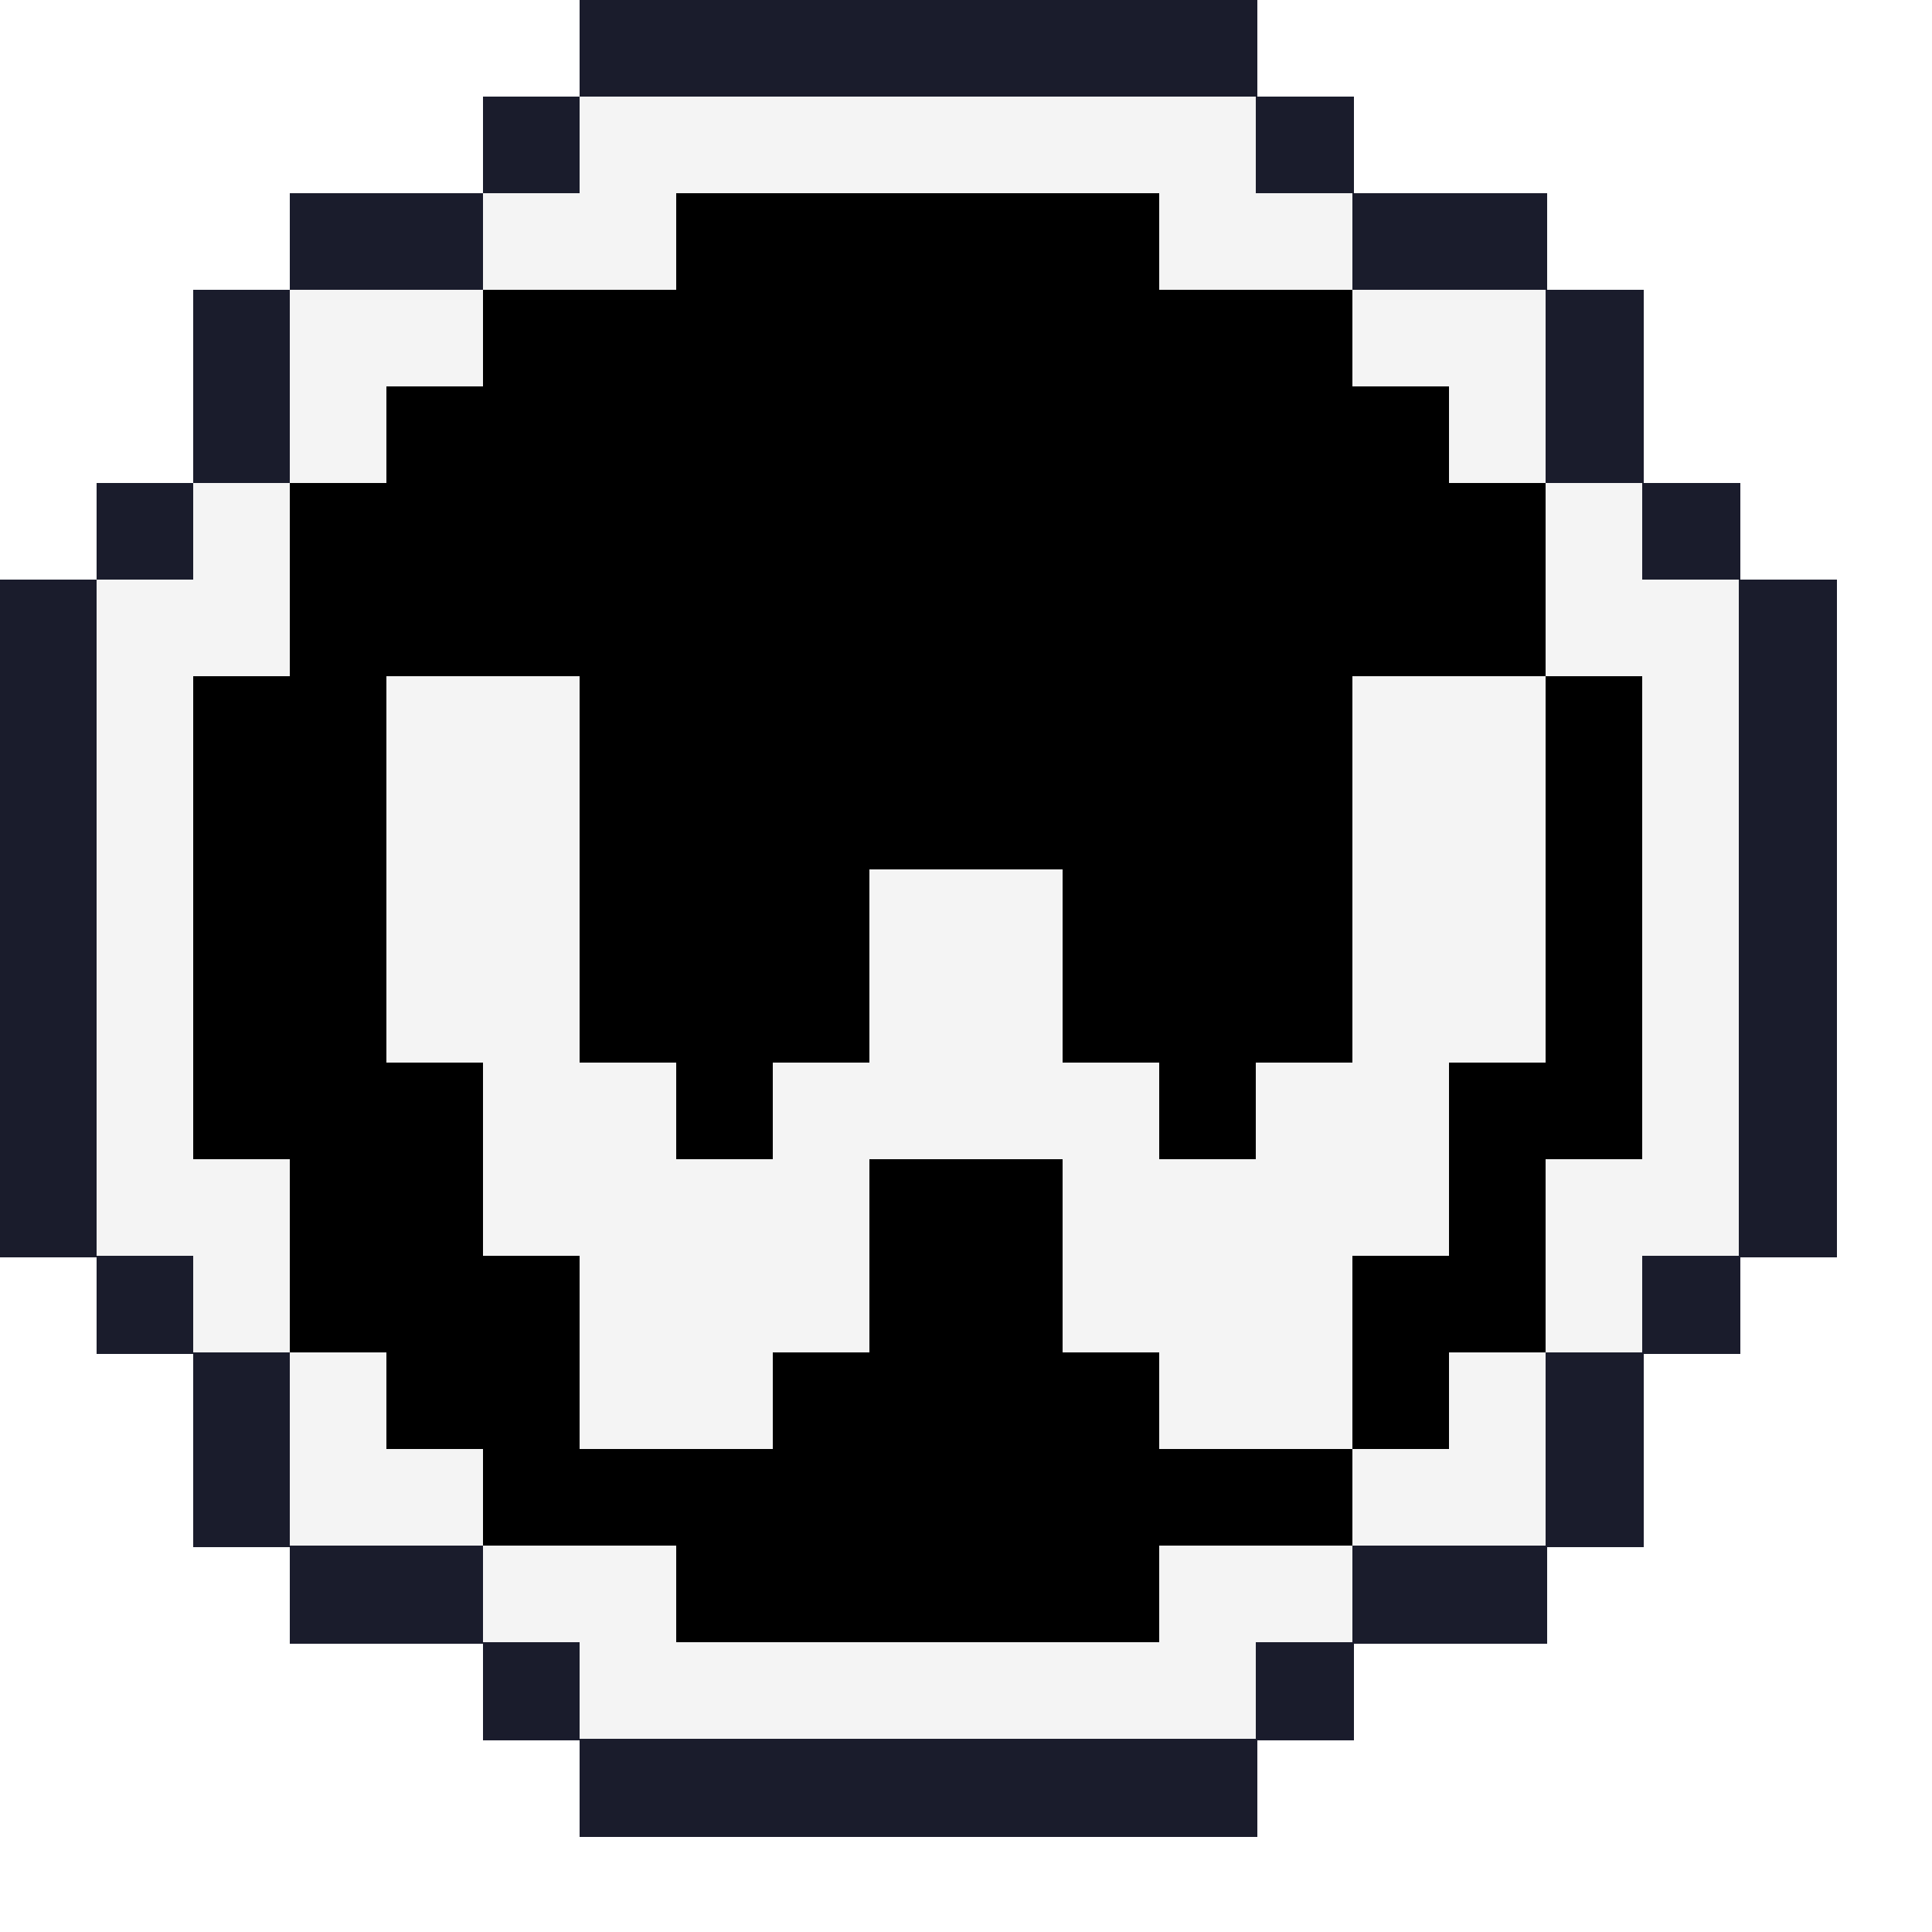
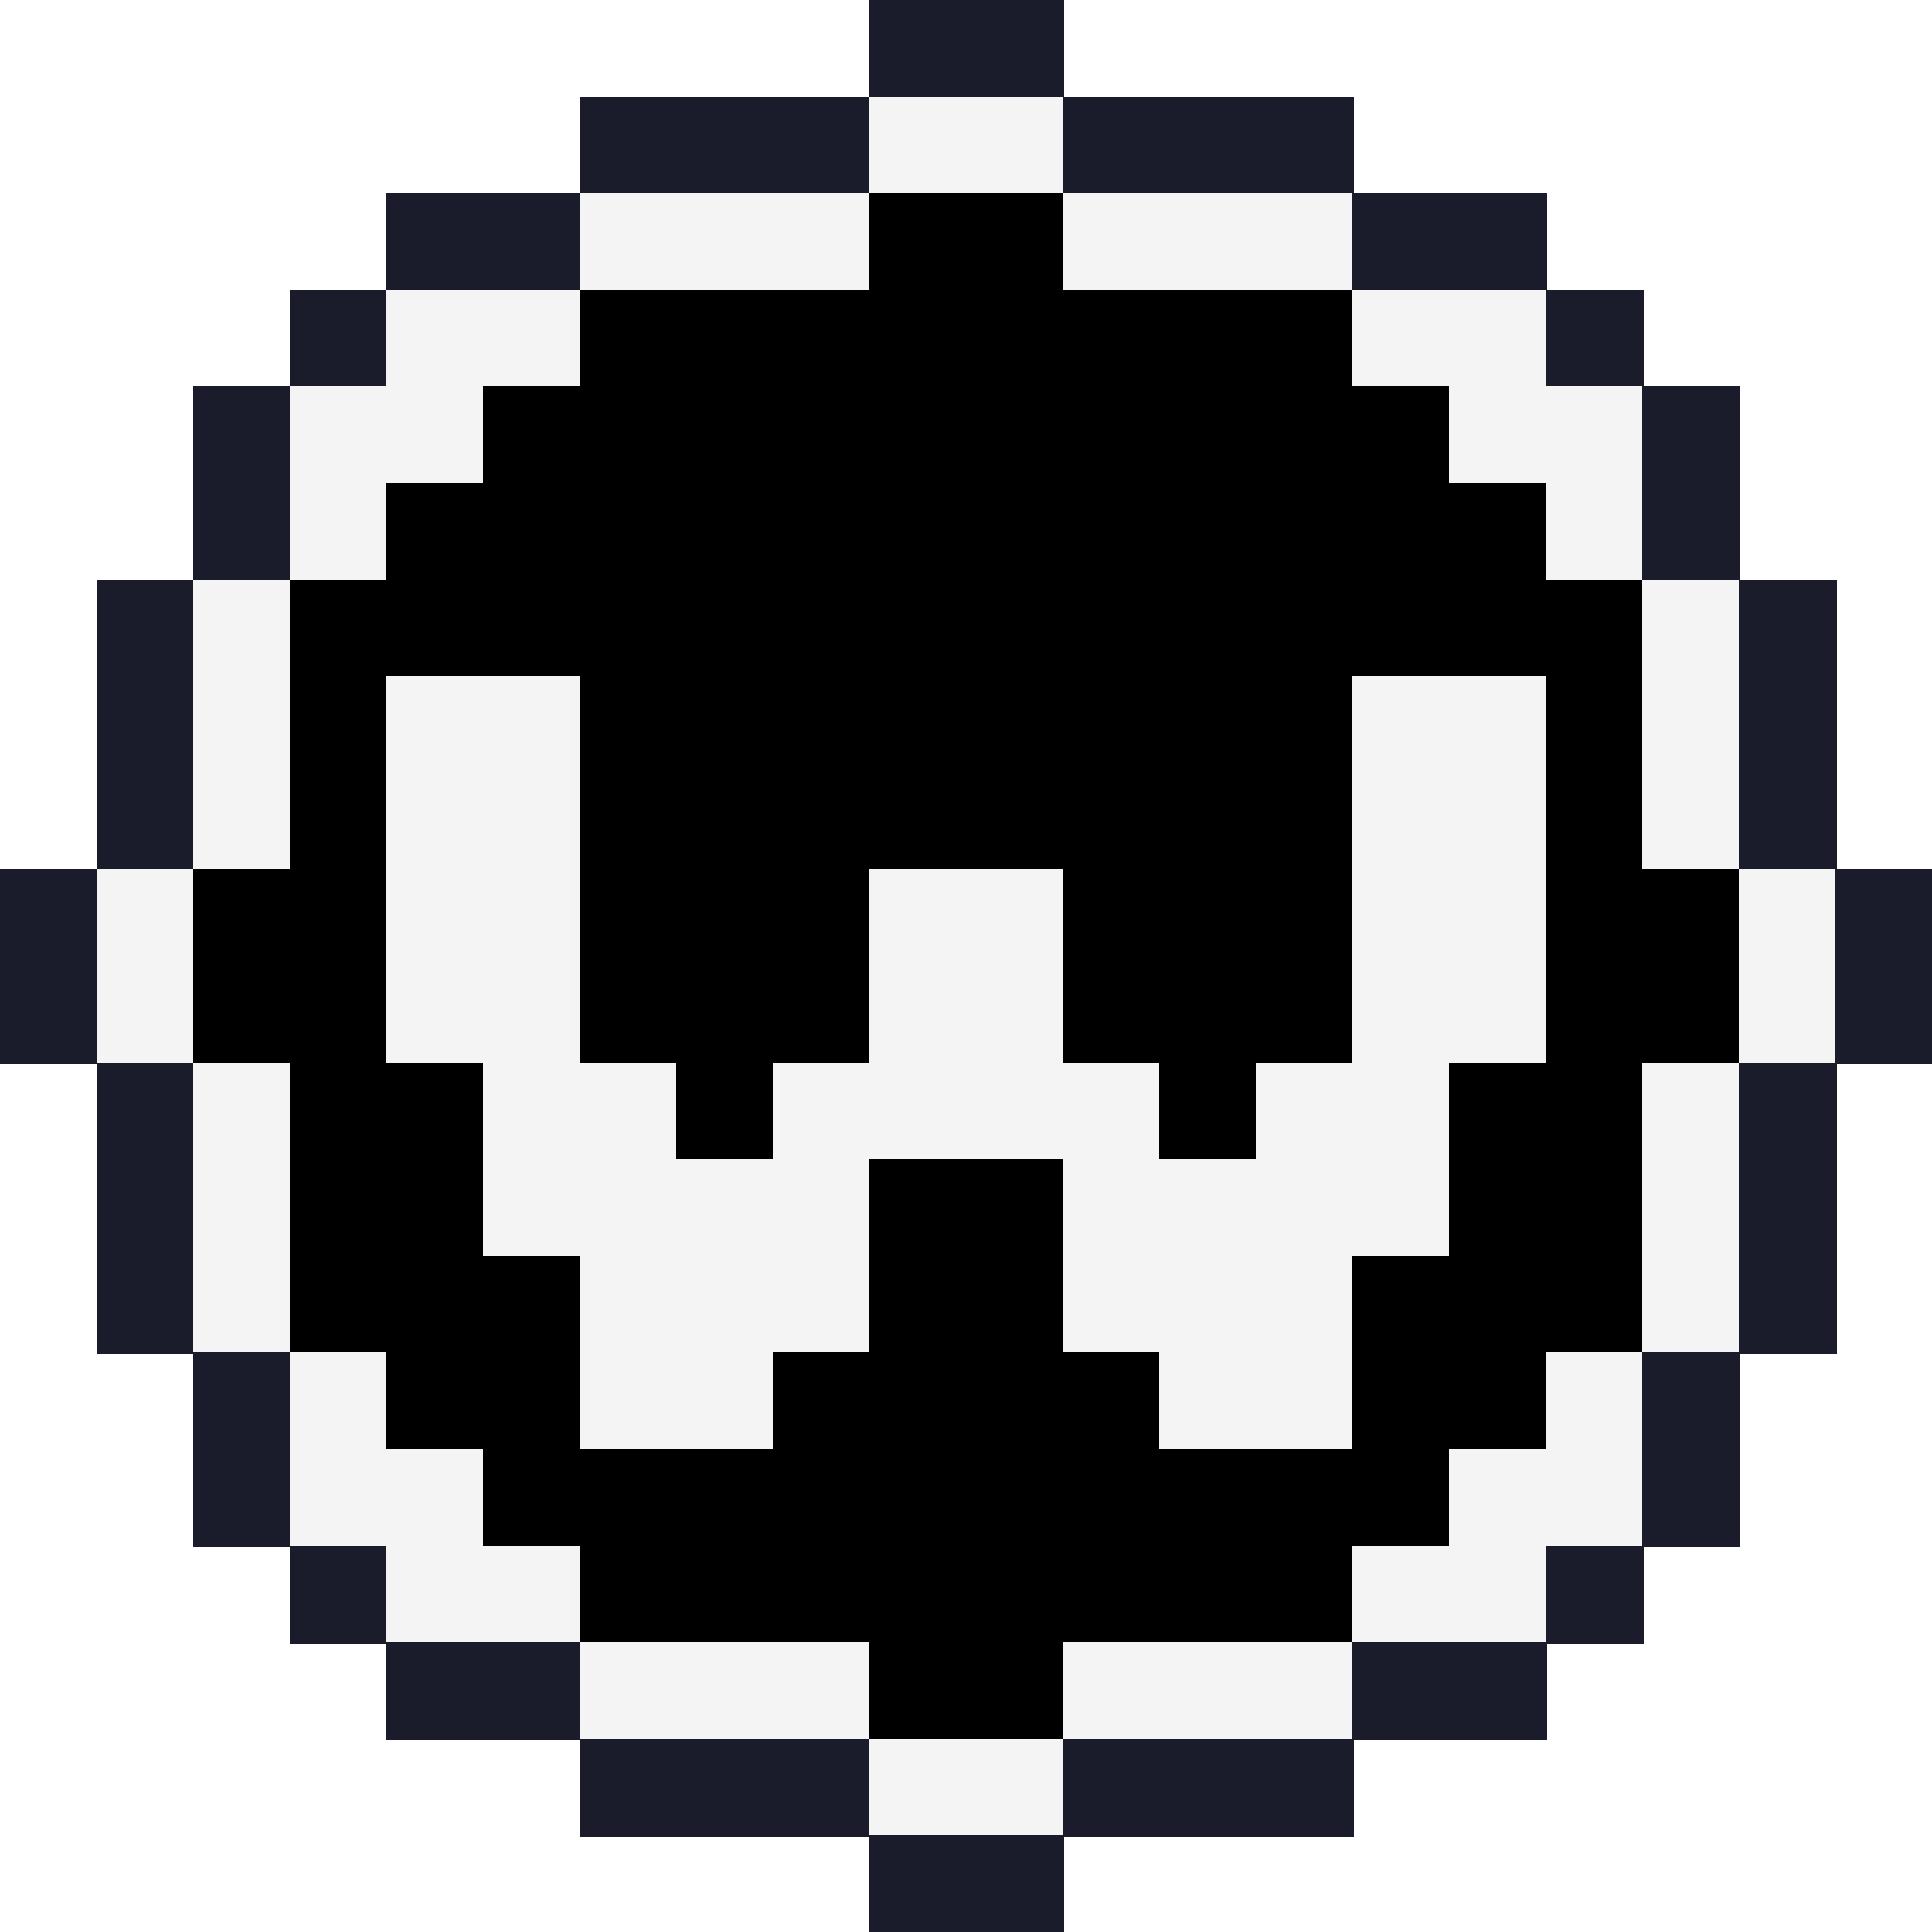
<svg xmlns="http://www.w3.org/2000/svg" viewBox="0 0 20 20" shape-rendering="crispEdges">
-   <rect x="6" y="0" width="1.02" height="1.02" fill="#1a1c2c" />
-   <rect x="7" y="0" width="1.02" height="1.02" fill="#1a1c2c" />
-   <rect x="8" y="0" width="1.02" height="1.02" fill="#1a1c2c" />
  <rect x="9" y="0" width="1.02" height="1.02" fill="#1a1c2c" />
  <rect x="10" y="0" width="1.02" height="1.02" fill="#1a1c2c" />
-   <rect x="11" y="0" width="1.02" height="1.02" fill="#1a1c2c" />
-   <rect x="12" y="0" width="1.02" height="1.02" fill="#1a1c2c" />
-   <rect x="5" y="1" width="1.02" height="1.02" fill="#1a1c2c" />
-   <rect x="6" y="1" width="1.02" height="1.02" fill="#f4f4f4" />
-   <rect x="7" y="1" width="1.02" height="1.02" fill="#f4f4f4" />
-   <rect x="8" y="1" width="1.02" height="1.02" fill="#f4f4f4" />
+   <rect x="6" y="1" width="1.02" height="1.02" fill="#1a1c2c" />
+   <rect x="7" y="1" width="1.02" height="1.02" fill="#1a1c2c" />
+   <rect x="8" y="1" width="1.02" height="1.02" fill="#1a1c2c" />
  <rect x="9" y="1" width="1.02" height="1.02" fill="#f4f4f4" />
  <rect x="10" y="1" width="1.02" height="1.02" fill="#f4f4f4" />
-   <rect x="11" y="1" width="1.02" height="1.02" fill="#f4f4f4" />
-   <rect x="12" y="1" width="1.02" height="1.02" fill="#f4f4f4" />
+   <rect x="11" y="1" width="1.02" height="1.02" fill="#1a1c2c" />
+   <rect x="12" y="1" width="1.02" height="1.02" fill="#1a1c2c" />
  <rect x="13" y="1" width="1.02" height="1.02" fill="#1a1c2c" />
-   <rect x="3" y="2" width="1.02" height="1.02" fill="#1a1c2c" />
  <rect x="4" y="2" width="1.02" height="1.02" fill="#1a1c2c" />
-   <rect x="5" y="2" width="1.02" height="1.02" fill="#f4f4f4" />
+   <rect x="5" y="2" width="1.02" height="1.02" fill="#1a1c2c" />
  <rect x="6" y="2" width="1.02" height="1.02" fill="#f4f4f4" />
-   <rect x="7" y="2" width="1.02" height="1.02" fill="#000000" />
-   <rect x="8" y="2" width="1.02" height="1.02" fill="#000000" />
+   <rect x="7" y="2" width="1.02" height="1.02" fill="#f4f4f4" />
+   <rect x="8" y="2" width="1.02" height="1.02" fill="#f4f4f4" />
  <rect x="9" y="2" width="1.02" height="1.02" fill="#000000" />
  <rect x="10" y="2" width="1.02" height="1.02" fill="#000000" />
-   <rect x="11" y="2" width="1.02" height="1.02" fill="#000000" />
+   <rect x="11" y="2" width="1.02" height="1.02" fill="#f4f4f4" />
  <rect x="12" y="2" width="1.02" height="1.02" fill="#f4f4f4" />
  <rect x="13" y="2" width="1.02" height="1.02" fill="#f4f4f4" />
  <rect x="14" y="2" width="1.02" height="1.02" fill="#1a1c2c" />
  <rect x="15" y="2" width="1.02" height="1.02" fill="#1a1c2c" />
-   <rect x="2" y="3" width="1.02" height="1.02" fill="#1a1c2c" />
-   <rect x="3" y="3" width="1.02" height="1.02" fill="#f4f4f4" />
+   <rect x="3" y="3" width="1.02" height="1.02" fill="#1a1c2c" />
  <rect x="4" y="3" width="1.02" height="1.02" fill="#f4f4f4" />
-   <rect x="5" y="3" width="1.02" height="1.02" fill="#000000" />
+   <rect x="5" y="3" width="1.02" height="1.02" fill="#f4f4f4" />
  <rect x="6" y="3" width="1.02" height="1.02" fill="#000000" />
  <rect x="7" y="3" width="1.02" height="1.02" fill="#000000" />
  <rect x="8" y="3" width="1.02" height="1.02" fill="#000000" />
  <rect x="9" y="3" width="1.02" height="1.02" fill="#000000" />
  <rect x="10" y="3" width="1.02" height="1.02" fill="#000000" />
  <rect x="11" y="3" width="1.02" height="1.02" fill="#000000" />
  <rect x="12" y="3" width="1.02" height="1.02" fill="#000000" />
  <rect x="13" y="3" width="1.02" height="1.02" fill="#000000" />
  <rect x="14" y="3" width="1.02" height="1.02" fill="#f4f4f4" />
  <rect x="15" y="3" width="1.02" height="1.02" fill="#f4f4f4" />
  <rect x="16" y="3" width="1.02" height="1.02" fill="#1a1c2c" />
  <rect x="2" y="4" width="1.02" height="1.02" fill="#1a1c2c" />
  <rect x="3" y="4" width="1.02" height="1.02" fill="#f4f4f4" />
-   <rect x="4" y="4" width="1.02" height="1.02" fill="#000000" />
+   <rect x="4" y="4" width="1.02" height="1.02" fill="#f4f4f4" />
  <rect x="5" y="4" width="1.02" height="1.02" fill="#000000" />
  <rect x="6" y="4" width="1.02" height="1.02" fill="#000000" />
  <rect x="7" y="4" width="1.02" height="1.02" fill="#000000" />
  <rect x="8" y="4" width="1.02" height="1.02" fill="#000000" />
  <rect x="9" y="4" width="1.02" height="1.02" fill="#000000" />
  <rect x="10" y="4" width="1.02" height="1.02" fill="#000000" />
  <rect x="11" y="4" width="1.02" height="1.02" fill="#000000" />
  <rect x="12" y="4" width="1.02" height="1.02" fill="#000000" />
  <rect x="13" y="4" width="1.02" height="1.02" fill="#000000" />
  <rect x="14" y="4" width="1.02" height="1.02" fill="#000000" />
  <rect x="15" y="4" width="1.02" height="1.02" fill="#f4f4f4" />
-   <rect x="16" y="4" width="1.02" height="1.02" fill="#1a1c2c" />
-   <rect x="1" y="5" width="1.02" height="1.02" fill="#1a1c2c" />
-   <rect x="2" y="5" width="1.02" height="1.02" fill="#f4f4f4" />
-   <rect x="3" y="5" width="1.02" height="1.02" fill="#000000" />
+   <rect x="16" y="4" width="1.02" height="1.02" fill="#f4f4f4" />
+   <rect x="17" y="4" width="1.02" height="1.02" fill="#1a1c2c" />
+   <rect x="2" y="5" width="1.02" height="1.02" fill="#1a1c2c" />
+   <rect x="3" y="5" width="1.02" height="1.02" fill="#f4f4f4" />
  <rect x="4" y="5" width="1.02" height="1.02" fill="#000000" />
  <rect x="5" y="5" width="1.02" height="1.02" fill="#000000" />
  <rect x="6" y="5" width="1.02" height="1.02" fill="#000000" />
  <rect x="7" y="5" width="1.02" height="1.02" fill="#000000" />
  <rect x="8" y="5" width="1.02" height="1.02" fill="#000000" />
  <rect x="9" y="5" width="1.02" height="1.02" fill="#000000" />
  <rect x="10" y="5" width="1.02" height="1.02" fill="#000000" />
  <rect x="11" y="5" width="1.02" height="1.02" fill="#000000" />
  <rect x="12" y="5" width="1.02" height="1.02" fill="#000000" />
  <rect x="13" y="5" width="1.02" height="1.02" fill="#000000" />
  <rect x="14" y="5" width="1.02" height="1.02" fill="#000000" />
  <rect x="15" y="5" width="1.02" height="1.02" fill="#000000" />
  <rect x="16" y="5" width="1.02" height="1.02" fill="#f4f4f4" />
  <rect x="17" y="5" width="1.02" height="1.02" fill="#1a1c2c" />
-   <rect x="0" y="6" width="1.02" height="1.02" fill="#1a1c2c" />
-   <rect x="1" y="6" width="1.02" height="1.02" fill="#f4f4f4" />
+   <rect x="1" y="6" width="1.02" height="1.02" fill="#1a1c2c" />
  <rect x="2" y="6" width="1.02" height="1.02" fill="#f4f4f4" />
  <rect x="3" y="6" width="1.02" height="1.02" fill="#000000" />
  <rect x="4" y="6" width="1.02" height="1.02" fill="#000000" />
  <rect x="5" y="6" width="1.02" height="1.02" fill="#000000" />
  <rect x="6" y="6" width="1.02" height="1.02" fill="#000000" />
  <rect x="7" y="6" width="1.02" height="1.02" fill="#000000" />
  <rect x="8" y="6" width="1.02" height="1.02" fill="#000000" />
  <rect x="9" y="6" width="1.02" height="1.02" fill="#000000" />
  <rect x="10" y="6" width="1.02" height="1.02" fill="#000000" />
  <rect x="11" y="6" width="1.02" height="1.02" fill="#000000" />
  <rect x="12" y="6" width="1.02" height="1.02" fill="#000000" />
  <rect x="13" y="6" width="1.02" height="1.02" fill="#000000" />
  <rect x="14" y="6" width="1.02" height="1.02" fill="#000000" />
  <rect x="15" y="6" width="1.02" height="1.02" fill="#000000" />
-   <rect x="16" y="6" width="1.02" height="1.02" fill="#f4f4f4" />
+   <rect x="16" y="6" width="1.02" height="1.02" fill="#000000" />
  <rect x="17" y="6" width="1.02" height="1.02" fill="#f4f4f4" />
  <rect x="18" y="6" width="1.02" height="1.02" fill="#1a1c2c" />
-   <rect x="0" y="7" width="1.02" height="1.02" fill="#1a1c2c" />
-   <rect x="1" y="7" width="1.02" height="1.02" fill="#f4f4f4" />
-   <rect x="2" y="7" width="1.02" height="1.02" fill="#000000" />
+   <rect x="1" y="7" width="1.02" height="1.02" fill="#1a1c2c" />
+   <rect x="2" y="7" width="1.02" height="1.02" fill="#f4f4f4" />
  <rect x="3" y="7" width="1.02" height="1.02" fill="#000000" />
  <rect x="4" y="7" width="1.02" height="1.02" fill="#f4f4f4" />
  <rect x="5" y="7" width="1.02" height="1.02" fill="#f4f4f4" />
  <rect x="6" y="7" width="1.02" height="1.02" fill="#000000" />
  <rect x="7" y="7" width="1.02" height="1.02" fill="#000000" />
  <rect x="8" y="7" width="1.02" height="1.02" fill="#000000" />
  <rect x="9" y="7" width="1.02" height="1.02" fill="#000000" />
  <rect x="10" y="7" width="1.02" height="1.02" fill="#000000" />
  <rect x="11" y="7" width="1.02" height="1.02" fill="#000000" />
  <rect x="12" y="7" width="1.02" height="1.02" fill="#000000" />
  <rect x="13" y="7" width="1.02" height="1.02" fill="#000000" />
  <rect x="14" y="7" width="1.02" height="1.02" fill="#f4f4f4" />
  <rect x="15" y="7" width="1.02" height="1.02" fill="#f4f4f4" />
  <rect x="16" y="7" width="1.02" height="1.02" fill="#000000" />
  <rect x="17" y="7" width="1.02" height="1.02" fill="#f4f4f4" />
  <rect x="18" y="7" width="1.02" height="1.02" fill="#1a1c2c" />
-   <rect x="0" y="8" width="1.02" height="1.02" fill="#1a1c2c" />
-   <rect x="1" y="8" width="1.02" height="1.02" fill="#f4f4f4" />
-   <rect x="2" y="8" width="1.02" height="1.02" fill="#000000" />
+   <rect x="1" y="8" width="1.02" height="1.02" fill="#1a1c2c" />
+   <rect x="2" y="8" width="1.02" height="1.02" fill="#f4f4f4" />
  <rect x="3" y="8" width="1.02" height="1.02" fill="#000000" />
  <rect x="4" y="8" width="1.02" height="1.02" fill="#f4f4f4" />
  <rect x="5" y="8" width="1.02" height="1.02" fill="#f4f4f4" />
  <rect x="6" y="8" width="1.02" height="1.02" fill="#000000" />
  <rect x="7" y="8" width="1.02" height="1.02" fill="#000000" />
  <rect x="8" y="8" width="1.02" height="1.02" fill="#000000" />
  <rect x="9" y="8" width="1.02" height="1.02" fill="#000000" />
  <rect x="10" y="8" width="1.02" height="1.02" fill="#000000" />
  <rect x="11" y="8" width="1.02" height="1.02" fill="#000000" />
  <rect x="12" y="8" width="1.02" height="1.02" fill="#000000" />
  <rect x="13" y="8" width="1.02" height="1.02" fill="#000000" />
  <rect x="14" y="8" width="1.02" height="1.02" fill="#f4f4f4" />
  <rect x="15" y="8" width="1.02" height="1.02" fill="#f4f4f4" />
  <rect x="16" y="8" width="1.02" height="1.02" fill="#000000" />
  <rect x="17" y="8" width="1.02" height="1.02" fill="#f4f4f4" />
  <rect x="18" y="8" width="1.02" height="1.02" fill="#1a1c2c" />
  <rect x="0" y="9" width="1.02" height="1.02" fill="#1a1c2c" />
  <rect x="1" y="9" width="1.02" height="1.02" fill="#f4f4f4" />
  <rect x="2" y="9" width="1.02" height="1.02" fill="#000000" />
  <rect x="3" y="9" width="1.02" height="1.02" fill="#000000" />
  <rect x="4" y="9" width="1.02" height="1.02" fill="#f4f4f4" />
  <rect x="5" y="9" width="1.02" height="1.02" fill="#f4f4f4" />
  <rect x="6" y="9" width="1.02" height="1.02" fill="#000000" />
  <rect x="7" y="9" width="1.02" height="1.02" fill="#000000" />
  <rect x="8" y="9" width="1.02" height="1.02" fill="#000000" />
  <rect x="9" y="9" width="1.02" height="1.02" fill="#f4f4f4" />
  <rect x="10" y="9" width="1.02" height="1.02" fill="#f4f4f4" />
  <rect x="11" y="9" width="1.02" height="1.02" fill="#000000" />
  <rect x="12" y="9" width="1.02" height="1.02" fill="#000000" />
  <rect x="13" y="9" width="1.02" height="1.02" fill="#000000" />
  <rect x="14" y="9" width="1.02" height="1.02" fill="#f4f4f4" />
  <rect x="15" y="9" width="1.02" height="1.02" fill="#f4f4f4" />
  <rect x="16" y="9" width="1.02" height="1.02" fill="#000000" />
-   <rect x="17" y="9" width="1.02" height="1.02" fill="#f4f4f4" />
-   <rect x="18" y="9" width="1.02" height="1.02" fill="#1a1c2c" />
+   <rect x="17" y="9" width="1.02" height="1.02" fill="#000000" />
+   <rect x="18" y="9" width="1.02" height="1.02" fill="#f4f4f4" />
+   <rect x="19" y="9" width="1.02" height="1.02" fill="#1a1c2c" />
  <rect x="0" y="10" width="1.02" height="1.02" fill="#1a1c2c" />
  <rect x="1" y="10" width="1.02" height="1.02" fill="#f4f4f4" />
  <rect x="2" y="10" width="1.02" height="1.02" fill="#000000" />
  <rect x="3" y="10" width="1.02" height="1.02" fill="#000000" />
  <rect x="4" y="10" width="1.02" height="1.02" fill="#f4f4f4" />
  <rect x="5" y="10" width="1.02" height="1.02" fill="#f4f4f4" />
  <rect x="6" y="10" width="1.02" height="1.02" fill="#000000" />
  <rect x="7" y="10" width="1.02" height="1.02" fill="#000000" />
  <rect x="8" y="10" width="1.02" height="1.02" fill="#000000" />
  <rect x="9" y="10" width="1.02" height="1.02" fill="#f4f4f4" />
  <rect x="10" y="10" width="1.02" height="1.02" fill="#f4f4f4" />
  <rect x="11" y="10" width="1.02" height="1.02" fill="#000000" />
  <rect x="12" y="10" width="1.02" height="1.02" fill="#000000" />
  <rect x="13" y="10" width="1.02" height="1.02" fill="#000000" />
  <rect x="14" y="10" width="1.02" height="1.02" fill="#f4f4f4" />
  <rect x="15" y="10" width="1.02" height="1.02" fill="#f4f4f4" />
  <rect x="16" y="10" width="1.02" height="1.02" fill="#000000" />
-   <rect x="17" y="10" width="1.02" height="1.02" fill="#f4f4f4" />
-   <rect x="18" y="10" width="1.02" height="1.02" fill="#1a1c2c" />
-   <rect x="0" y="11" width="1.02" height="1.02" fill="#1a1c2c" />
-   <rect x="1" y="11" width="1.02" height="1.02" fill="#f4f4f4" />
-   <rect x="2" y="11" width="1.02" height="1.02" fill="#000000" />
+   <rect x="17" y="10" width="1.02" height="1.02" fill="#000000" />
+   <rect x="18" y="10" width="1.02" height="1.02" fill="#f4f4f4" />
+   <rect x="19" y="10" width="1.02" height="1.02" fill="#1a1c2c" />
+   <rect x="1" y="11" width="1.02" height="1.02" fill="#1a1c2c" />
+   <rect x="2" y="11" width="1.02" height="1.02" fill="#f4f4f4" />
  <rect x="3" y="11" width="1.02" height="1.02" fill="#000000" />
  <rect x="4" y="11" width="1.02" height="1.02" fill="#000000" />
  <rect x="5" y="11" width="1.02" height="1.02" fill="#f4f4f4" />
  <rect x="6" y="11" width="1.02" height="1.02" fill="#f4f4f4" />
  <rect x="7" y="11" width="1.02" height="1.02" fill="#000000" />
  <rect x="8" y="11" width="1.02" height="1.02" fill="#f4f4f4" />
  <rect x="9" y="11" width="1.02" height="1.02" fill="#f4f4f4" />
  <rect x="10" y="11" width="1.02" height="1.02" fill="#f4f4f4" />
  <rect x="11" y="11" width="1.02" height="1.02" fill="#f4f4f4" />
  <rect x="12" y="11" width="1.02" height="1.02" fill="#000000" />
  <rect x="13" y="11" width="1.02" height="1.02" fill="#f4f4f4" />
  <rect x="14" y="11" width="1.02" height="1.02" fill="#f4f4f4" />
  <rect x="15" y="11" width="1.02" height="1.02" fill="#000000" />
  <rect x="16" y="11" width="1.02" height="1.02" fill="#000000" />
  <rect x="17" y="11" width="1.02" height="1.02" fill="#f4f4f4" />
  <rect x="18" y="11" width="1.02" height="1.02" fill="#1a1c2c" />
-   <rect x="0" y="12" width="1.02" height="1.02" fill="#1a1c2c" />
-   <rect x="1" y="12" width="1.02" height="1.02" fill="#f4f4f4" />
+   <rect x="1" y="12" width="1.02" height="1.02" fill="#1a1c2c" />
  <rect x="2" y="12" width="1.02" height="1.02" fill="#f4f4f4" />
  <rect x="3" y="12" width="1.02" height="1.02" fill="#000000" />
  <rect x="4" y="12" width="1.02" height="1.02" fill="#000000" />
  <rect x="5" y="12" width="1.02" height="1.02" fill="#f4f4f4" />
  <rect x="6" y="12" width="1.02" height="1.02" fill="#f4f4f4" />
  <rect x="7" y="12" width="1.02" height="1.02" fill="#f4f4f4" />
  <rect x="8" y="12" width="1.02" height="1.02" fill="#f4f4f4" />
  <rect x="9" y="12" width="1.02" height="1.02" fill="#000000" />
  <rect x="10" y="12" width="1.02" height="1.02" fill="#000000" />
  <rect x="11" y="12" width="1.02" height="1.02" fill="#f4f4f4" />
  <rect x="12" y="12" width="1.02" height="1.02" fill="#f4f4f4" />
  <rect x="13" y="12" width="1.02" height="1.02" fill="#f4f4f4" />
  <rect x="14" y="12" width="1.02" height="1.02" fill="#f4f4f4" />
  <rect x="15" y="12" width="1.02" height="1.02" fill="#000000" />
-   <rect x="16" y="12" width="1.02" height="1.02" fill="#f4f4f4" />
+   <rect x="16" y="12" width="1.02" height="1.02" fill="#000000" />
  <rect x="17" y="12" width="1.02" height="1.02" fill="#f4f4f4" />
  <rect x="18" y="12" width="1.02" height="1.02" fill="#1a1c2c" />
  <rect x="1" y="13" width="1.02" height="1.02" fill="#1a1c2c" />
  <rect x="2" y="13" width="1.02" height="1.02" fill="#f4f4f4" />
  <rect x="3" y="13" width="1.02" height="1.02" fill="#000000" />
  <rect x="4" y="13" width="1.02" height="1.02" fill="#000000" />
  <rect x="5" y="13" width="1.02" height="1.02" fill="#000000" />
  <rect x="6" y="13" width="1.02" height="1.02" fill="#f4f4f4" />
  <rect x="7" y="13" width="1.02" height="1.02" fill="#f4f4f4" />
  <rect x="8" y="13" width="1.02" height="1.02" fill="#f4f4f4" />
  <rect x="9" y="13" width="1.02" height="1.02" fill="#000000" />
  <rect x="10" y="13" width="1.02" height="1.02" fill="#000000" />
  <rect x="11" y="13" width="1.02" height="1.02" fill="#f4f4f4" />
  <rect x="12" y="13" width="1.02" height="1.02" fill="#f4f4f4" />
  <rect x="13" y="13" width="1.02" height="1.02" fill="#f4f4f4" />
  <rect x="14" y="13" width="1.02" height="1.02" fill="#000000" />
  <rect x="15" y="13" width="1.02" height="1.02" fill="#000000" />
-   <rect x="16" y="13" width="1.02" height="1.02" fill="#f4f4f4" />
-   <rect x="17" y="13" width="1.02" height="1.02" fill="#1a1c2c" />
+   <rect x="16" y="13" width="1.02" height="1.02" fill="#000000" />
+   <rect x="17" y="13" width="1.02" height="1.02" fill="#f4f4f4" />
+   <rect x="18" y="13" width="1.02" height="1.02" fill="#1a1c2c" />
  <rect x="2" y="14" width="1.02" height="1.02" fill="#1a1c2c" />
  <rect x="3" y="14" width="1.02" height="1.02" fill="#f4f4f4" />
  <rect x="4" y="14" width="1.02" height="1.02" fill="#000000" />
  <rect x="5" y="14" width="1.02" height="1.02" fill="#000000" />
  <rect x="6" y="14" width="1.02" height="1.02" fill="#f4f4f4" />
  <rect x="7" y="14" width="1.02" height="1.02" fill="#f4f4f4" />
  <rect x="8" y="14" width="1.02" height="1.02" fill="#000000" />
  <rect x="9" y="14" width="1.02" height="1.02" fill="#000000" />
  <rect x="10" y="14" width="1.02" height="1.02" fill="#000000" />
  <rect x="11" y="14" width="1.02" height="1.02" fill="#000000" />
  <rect x="12" y="14" width="1.02" height="1.02" fill="#f4f4f4" />
  <rect x="13" y="14" width="1.02" height="1.02" fill="#f4f4f4" />
  <rect x="14" y="14" width="1.02" height="1.02" fill="#000000" />
-   <rect x="15" y="14" width="1.02" height="1.02" fill="#f4f4f4" />
-   <rect x="16" y="14" width="1.02" height="1.02" fill="#1a1c2c" />
+   <rect x="15" y="14" width="1.02" height="1.02" fill="#000000" />
+   <rect x="16" y="14" width="1.02" height="1.02" fill="#f4f4f4" />
+   <rect x="17" y="14" width="1.02" height="1.02" fill="#1a1c2c" />
  <rect x="2" y="15" width="1.02" height="1.02" fill="#1a1c2c" />
  <rect x="3" y="15" width="1.02" height="1.02" fill="#f4f4f4" />
  <rect x="4" y="15" width="1.02" height="1.02" fill="#f4f4f4" />
  <rect x="5" y="15" width="1.02" height="1.02" fill="#000000" />
  <rect x="6" y="15" width="1.02" height="1.02" fill="#000000" />
  <rect x="7" y="15" width="1.02" height="1.02" fill="#000000" />
  <rect x="8" y="15" width="1.02" height="1.02" fill="#000000" />
  <rect x="9" y="15" width="1.02" height="1.02" fill="#000000" />
  <rect x="10" y="15" width="1.02" height="1.02" fill="#000000" />
  <rect x="11" y="15" width="1.02" height="1.02" fill="#000000" />
  <rect x="12" y="15" width="1.02" height="1.02" fill="#000000" />
  <rect x="13" y="15" width="1.02" height="1.02" fill="#000000" />
-   <rect x="14" y="15" width="1.02" height="1.02" fill="#f4f4f4" />
+   <rect x="14" y="15" width="1.02" height="1.02" fill="#000000" />
  <rect x="15" y="15" width="1.02" height="1.02" fill="#f4f4f4" />
-   <rect x="16" y="15" width="1.02" height="1.02" fill="#1a1c2c" />
+   <rect x="16" y="15" width="1.02" height="1.02" fill="#f4f4f4" />
+   <rect x="17" y="15" width="1.02" height="1.02" fill="#1a1c2c" />
  <rect x="3" y="16" width="1.02" height="1.02" fill="#1a1c2c" />
-   <rect x="4" y="16" width="1.02" height="1.02" fill="#1a1c2c" />
+   <rect x="4" y="16" width="1.02" height="1.02" fill="#f4f4f4" />
  <rect x="5" y="16" width="1.02" height="1.02" fill="#f4f4f4" />
-   <rect x="6" y="16" width="1.02" height="1.02" fill="#f4f4f4" />
+   <rect x="6" y="16" width="1.02" height="1.02" fill="#000000" />
  <rect x="7" y="16" width="1.02" height="1.02" fill="#000000" />
  <rect x="8" y="16" width="1.02" height="1.02" fill="#000000" />
  <rect x="9" y="16" width="1.02" height="1.02" fill="#000000" />
  <rect x="10" y="16" width="1.02" height="1.02" fill="#000000" />
  <rect x="11" y="16" width="1.02" height="1.02" fill="#000000" />
-   <rect x="12" y="16" width="1.02" height="1.02" fill="#f4f4f4" />
-   <rect x="13" y="16" width="1.02" height="1.02" fill="#f4f4f4" />
-   <rect x="14" y="16" width="1.02" height="1.02" fill="#1a1c2c" />
-   <rect x="15" y="16" width="1.02" height="1.02" fill="#1a1c2c" />
+   <rect x="12" y="16" width="1.02" height="1.02" fill="#000000" />
+   <rect x="13" y="16" width="1.02" height="1.02" fill="#000000" />
+   <rect x="14" y="16" width="1.02" height="1.02" fill="#f4f4f4" />
+   <rect x="15" y="16" width="1.02" height="1.02" fill="#f4f4f4" />
+   <rect x="16" y="16" width="1.02" height="1.02" fill="#1a1c2c" />
+   <rect x="4" y="17" width="1.02" height="1.02" fill="#1a1c2c" />
  <rect x="5" y="17" width="1.02" height="1.02" fill="#1a1c2c" />
  <rect x="6" y="17" width="1.02" height="1.02" fill="#f4f4f4" />
  <rect x="7" y="17" width="1.02" height="1.02" fill="#f4f4f4" />
  <rect x="8" y="17" width="1.02" height="1.02" fill="#f4f4f4" />
-   <rect x="9" y="17" width="1.02" height="1.02" fill="#f4f4f4" />
-   <rect x="10" y="17" width="1.02" height="1.02" fill="#f4f4f4" />
+   <rect x="9" y="17" width="1.02" height="1.02" fill="#000000" />
+   <rect x="10" y="17" width="1.02" height="1.02" fill="#000000" />
  <rect x="11" y="17" width="1.02" height="1.02" fill="#f4f4f4" />
  <rect x="12" y="17" width="1.02" height="1.02" fill="#f4f4f4" />
-   <rect x="13" y="17" width="1.02" height="1.02" fill="#1a1c2c" />
+   <rect x="13" y="17" width="1.02" height="1.02" fill="#f4f4f4" />
+   <rect x="14" y="17" width="1.02" height="1.02" fill="#1a1c2c" />
+   <rect x="15" y="17" width="1.02" height="1.02" fill="#1a1c2c" />
  <rect x="6" y="18" width="1.02" height="1.02" fill="#1a1c2c" />
  <rect x="7" y="18" width="1.02" height="1.02" fill="#1a1c2c" />
  <rect x="8" y="18" width="1.02" height="1.02" fill="#1a1c2c" />
-   <rect x="9" y="18" width="1.02" height="1.02" fill="#1a1c2c" />
-   <rect x="10" y="18" width="1.02" height="1.02" fill="#1a1c2c" />
+   <rect x="9" y="18" width="1.02" height="1.02" fill="#f4f4f4" />
+   <rect x="10" y="18" width="1.02" height="1.02" fill="#f4f4f4" />
  <rect x="11" y="18" width="1.02" height="1.02" fill="#1a1c2c" />
  <rect x="12" y="18" width="1.02" height="1.02" fill="#1a1c2c" />
+   <rect x="13" y="18" width="1.02" height="1.02" fill="#1a1c2c" />
+   <rect x="9" y="19" width="1.02" height="1.02" fill="#1a1c2c" />
+   <rect x="10" y="19" width="1.02" height="1.02" fill="#1a1c2c" />
</svg>
